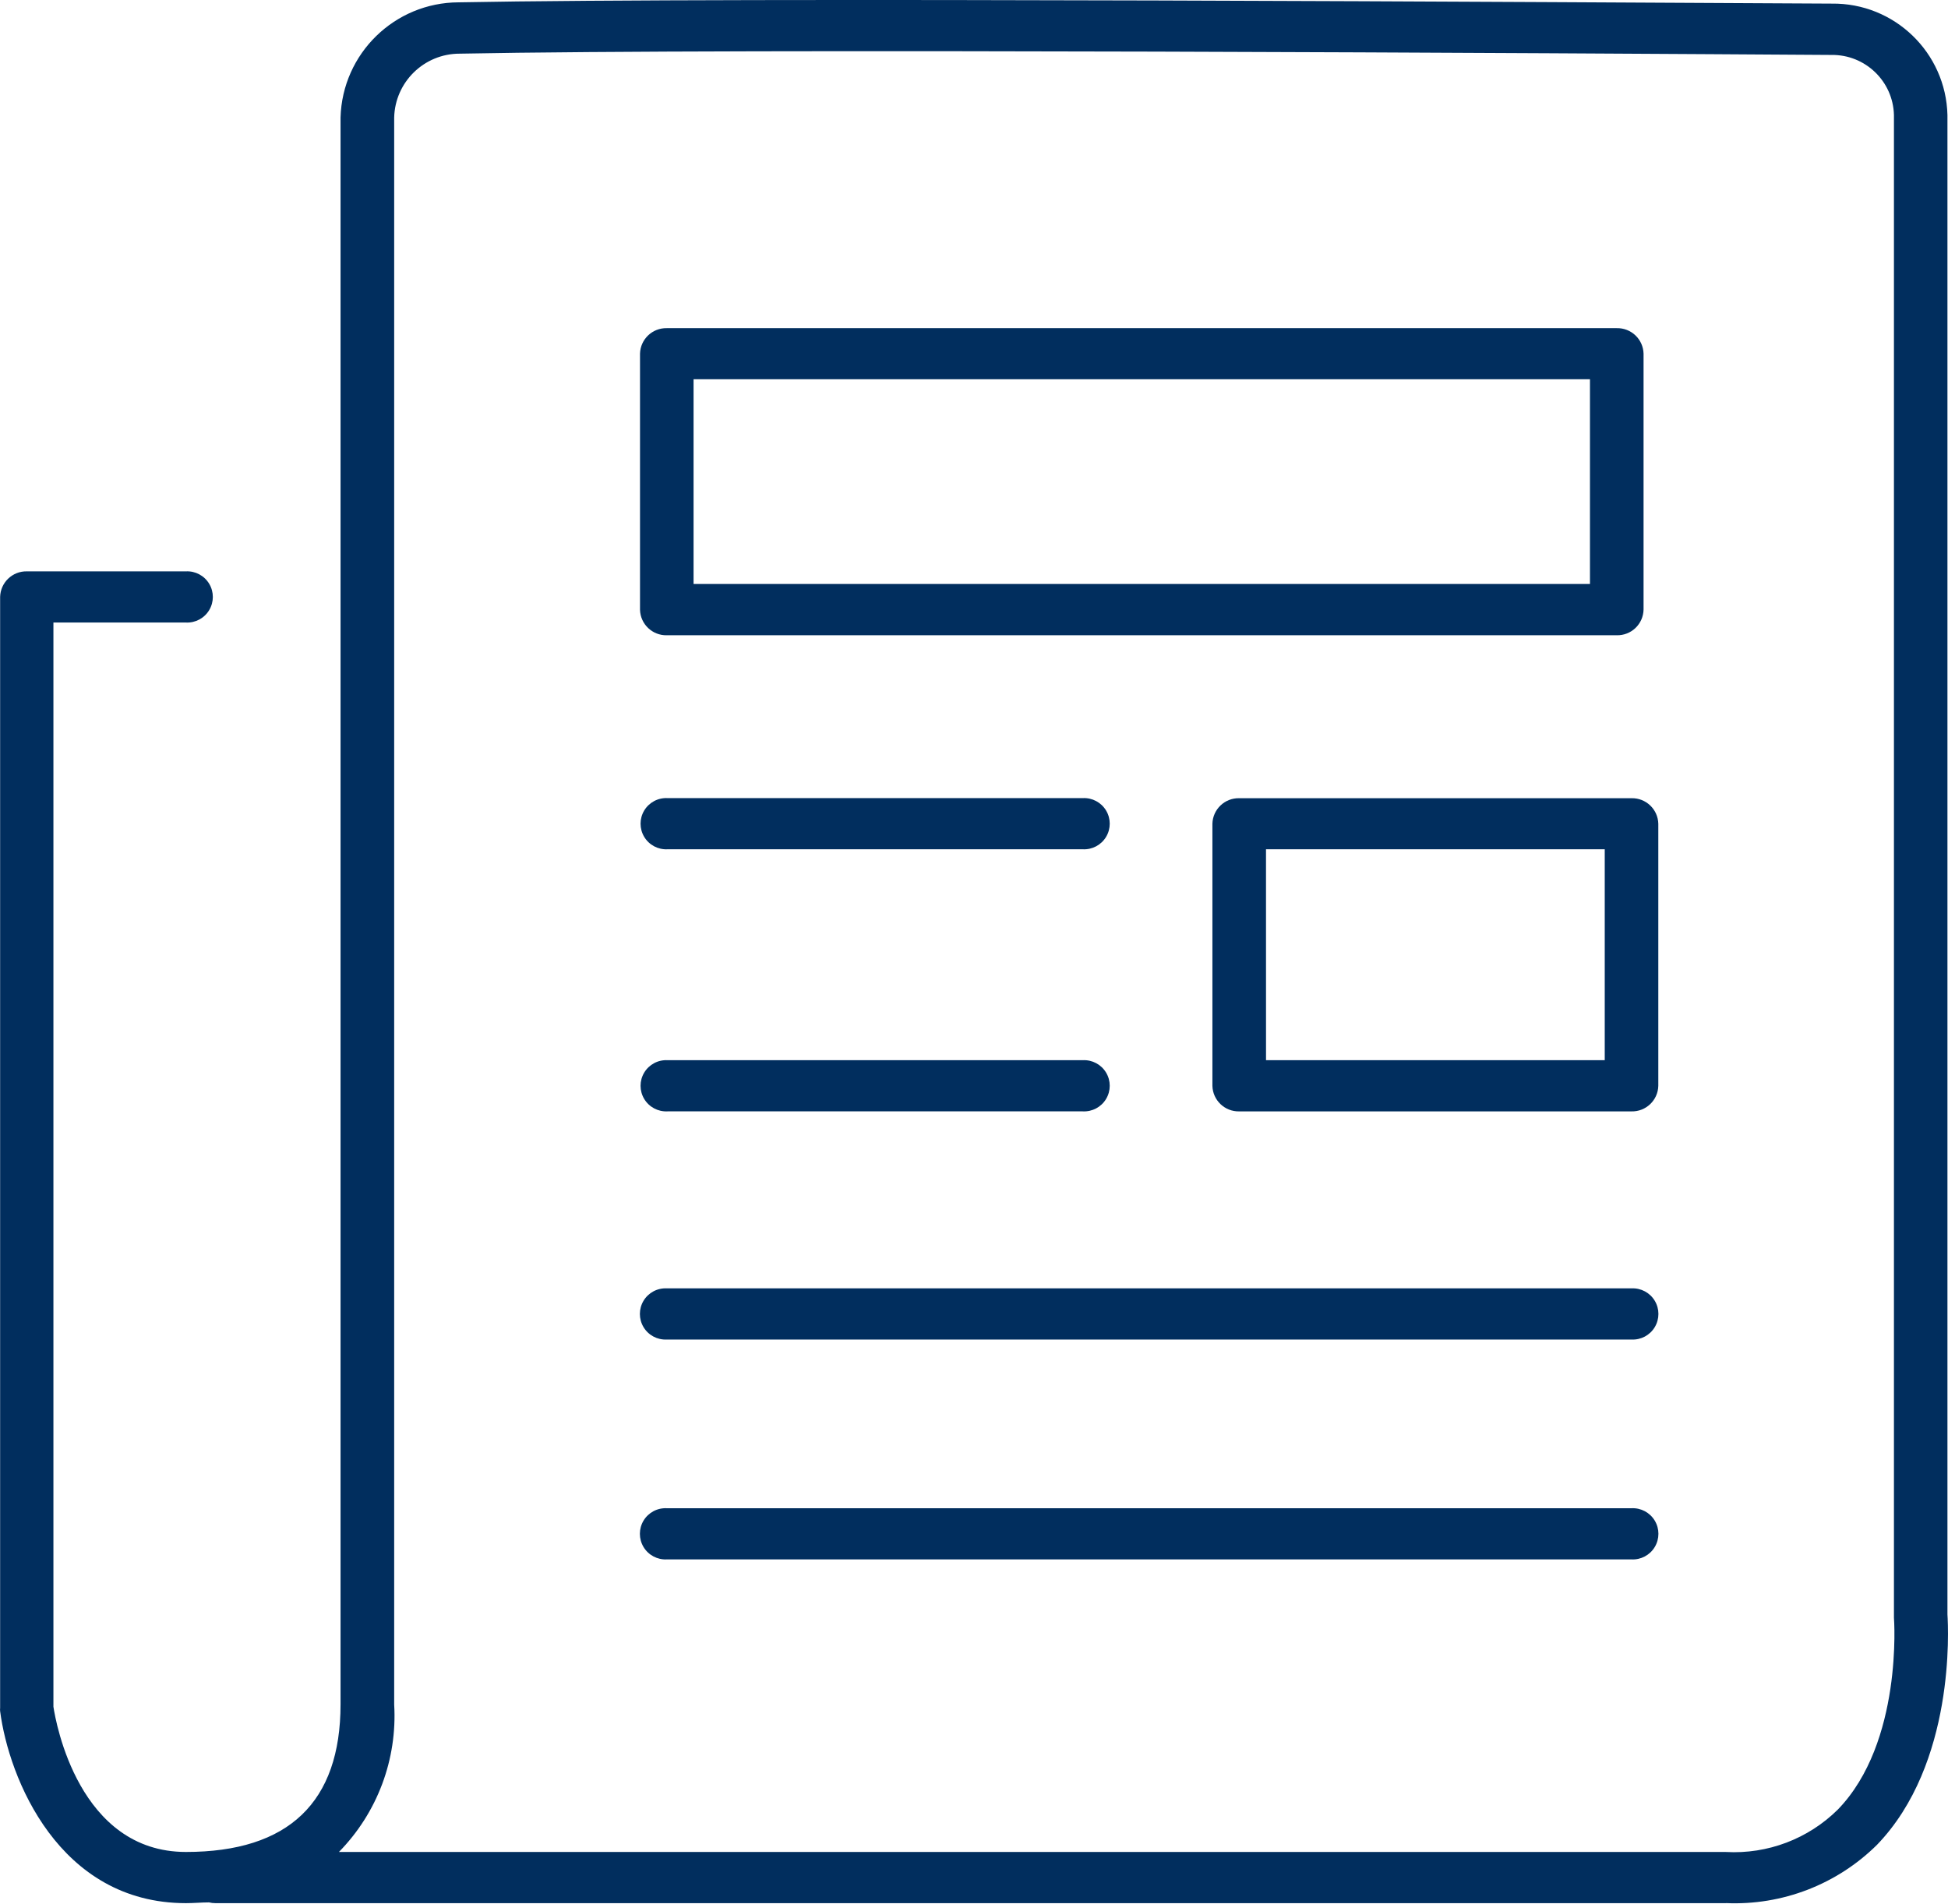
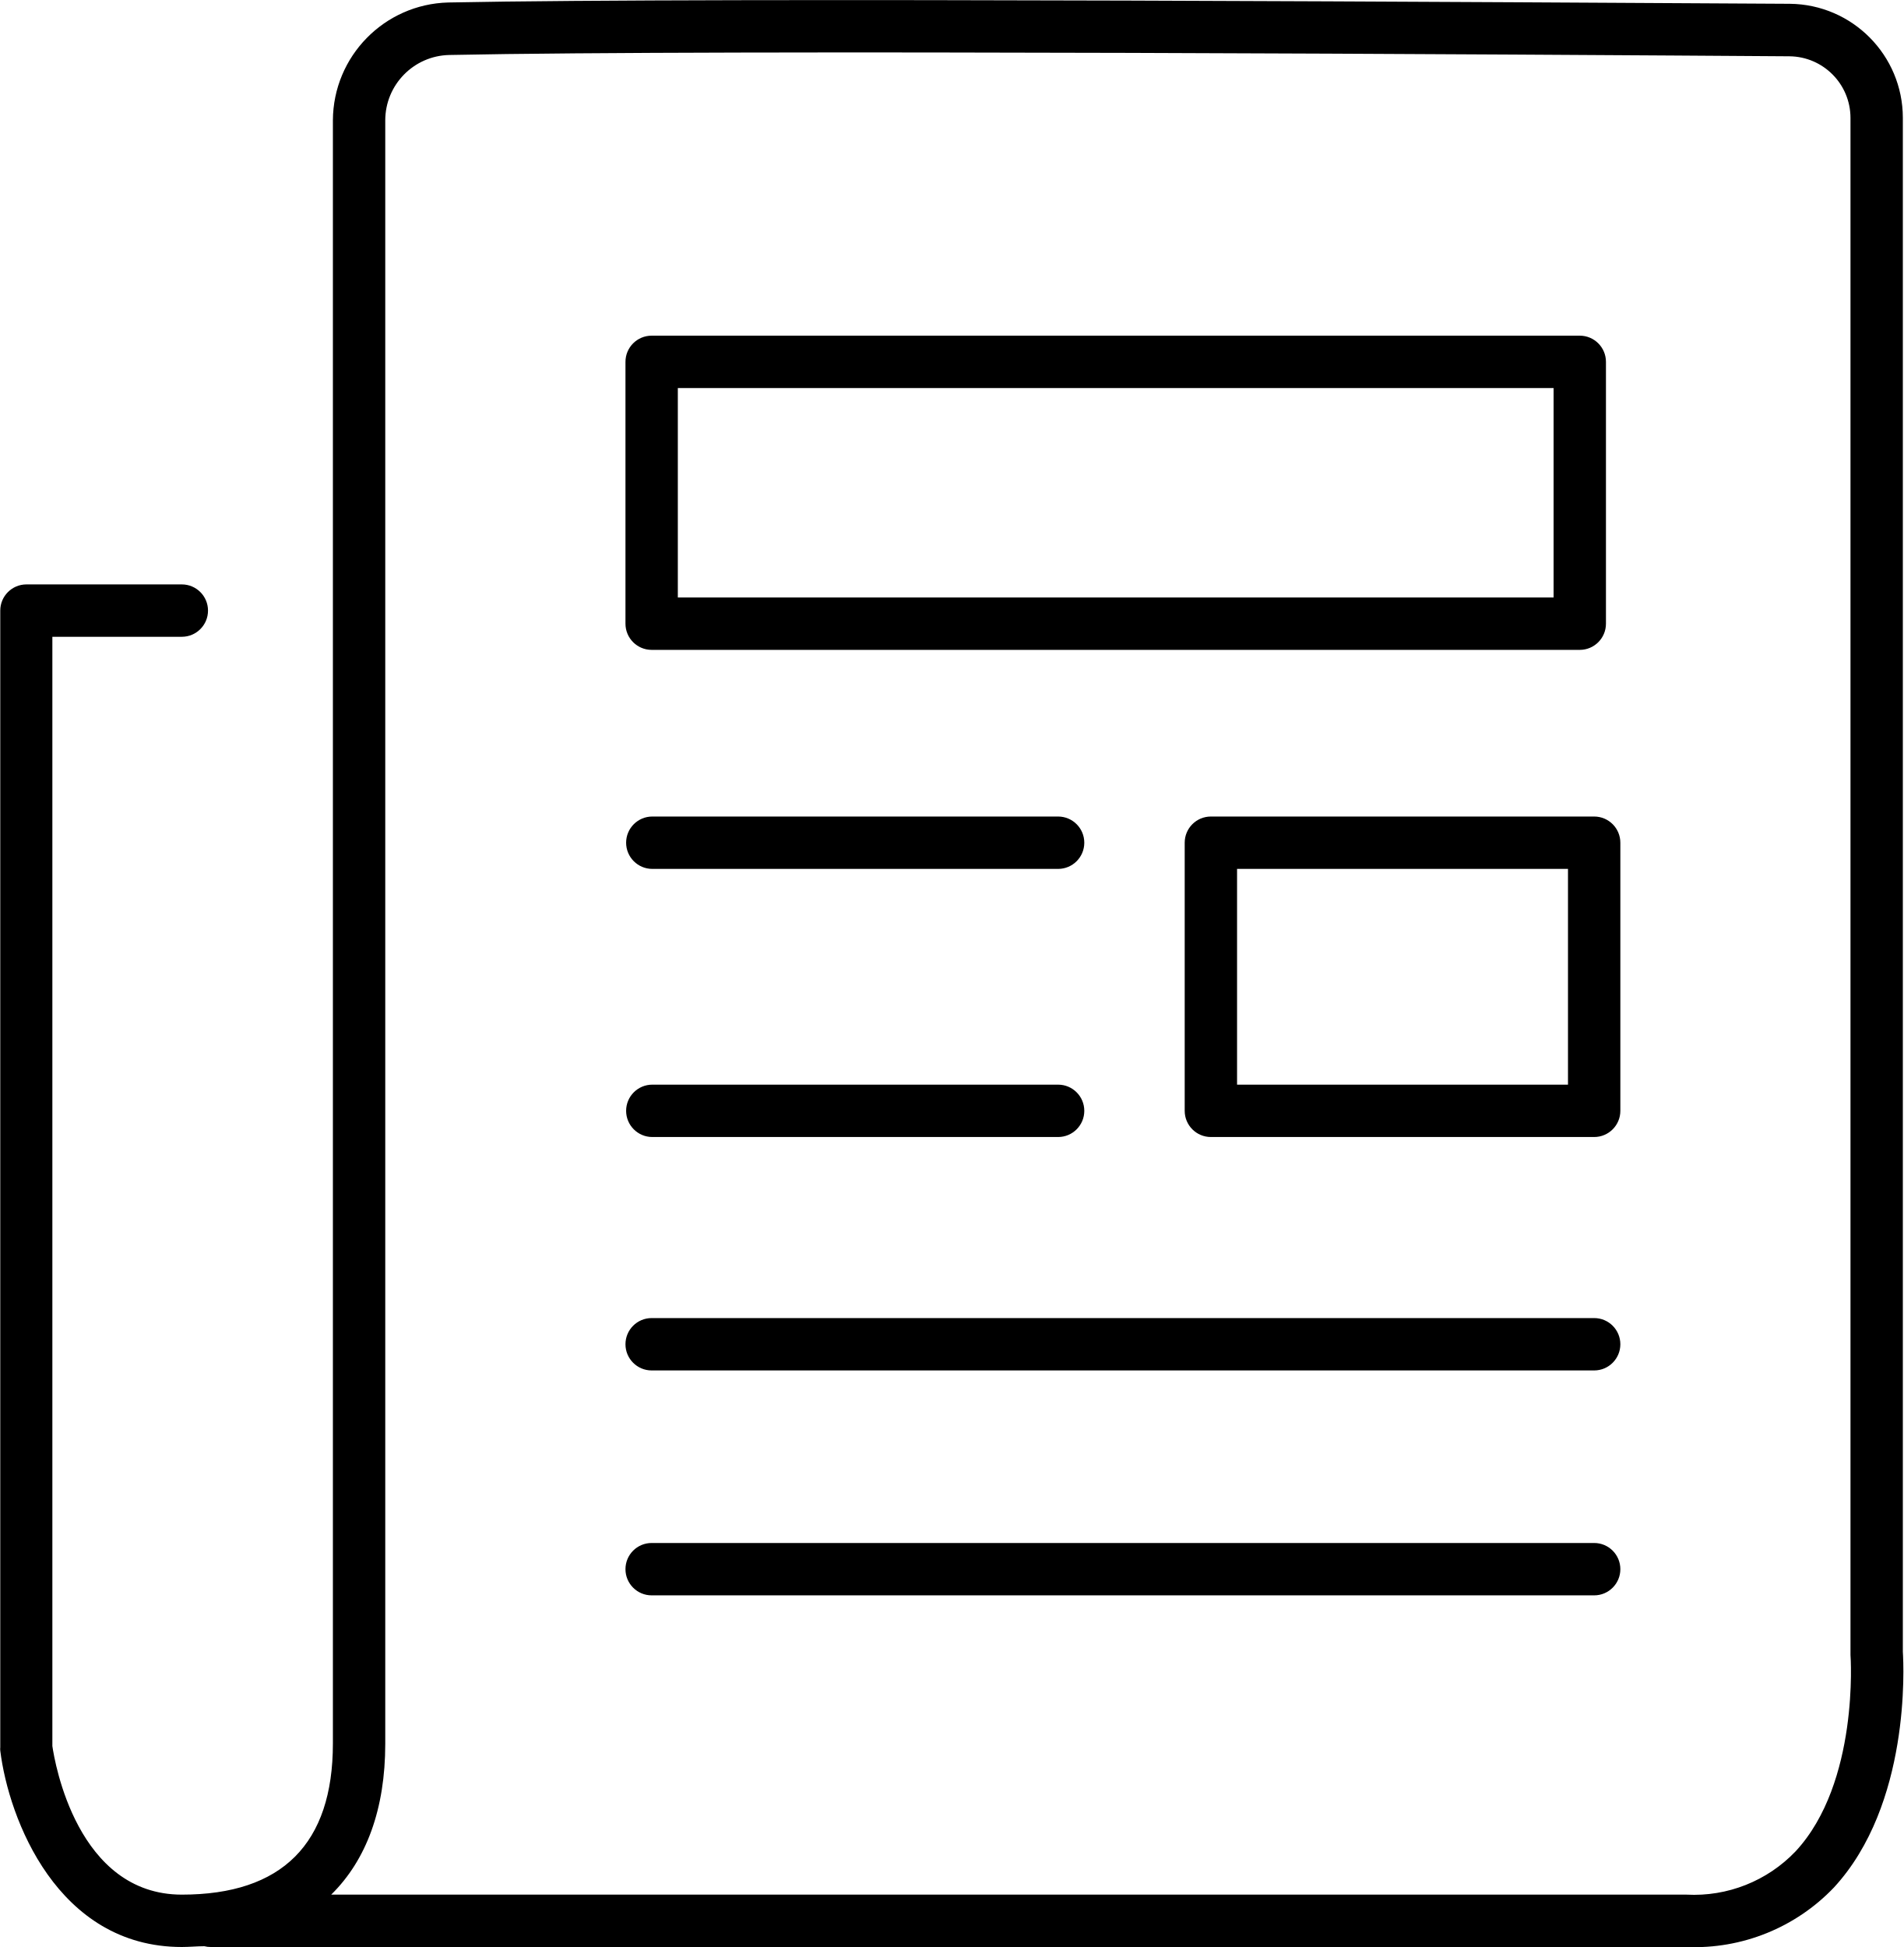
- <svg xmlns="http://www.w3.org/2000/svg" width="91.673" height="89.588" viewBox="0 0 91.673 89.588">
-   <defs>
-     <style>.a{fill:#012e5e;}</style>
-   </defs>
-   <g transform="translate(0 0)">
-     <g transform="translate(0)">
-       <path class="a" d="M81.237,89.587H10.15a1.225,1.225,0,0,1-.3-.036c-.353,0-.713.036-1.085.036-5.99,0-8.342-5.9-8.746-9.036a.633.633,0,0,1,0-.151V28.1a1.234,1.234,0,0,1,1.261-1.2H8.763a1.206,1.206,0,1,1,0,2.409H2.527V80.34c.113.753,1.2,6.837,6.236,6.837,4.83,0,7.276-2.337,7.276-6.951V5.538A5.577,5.577,0,0,1,21.594.117c13.1-.253,52.776,0,64.624.06A5.377,5.377,0,0,1,91.66,5.424V76c.044.675.366,7.024-3.317,10.843a9.51,9.51,0,0,1-7.106,2.741Zm-65.28-2.409h65.28A6.935,6.935,0,0,0,86.5,85.183c3.071-3.162,2.648-8.987,2.642-9.035V5.424A2.9,2.9,0,0,0,86.2,2.593c-11.841-.078-51.483-.319-64.554-.06a3.081,3.081,0,0,0-3.083,3.012V80.238a9.141,9.141,0,0,1-2.6,6.939Z" transform="translate(-0.013 -0.007)" />
-       <path class="a" d="M93.746,40.1H49.041a1.234,1.234,0,0,1-1.261-1.2V26.845a1.234,1.234,0,0,1,1.261-1.2H93.746a1.234,1.234,0,0,1,1.261,1.2V38.892A1.234,1.234,0,0,1,93.746,40.1ZM50.3,37.687H92.485V28.049H50.3Z" transform="translate(-17.661 -10.199)" />
-       <path class="a" d="M110.223,77.116H91.761a1.234,1.234,0,0,1-1.261-1.2V63.575a1.234,1.234,0,0,1,1.261-1.2h18.462a1.234,1.234,0,0,1,1.261,1.2V75.911A1.234,1.234,0,0,1,110.223,77.116Zm-17.2-2.409h15.94V64.779H93.022Z" transform="translate(-33.444 -24.804)" />
-       <path class="a" d="M68.638,64.779H49.091a1.206,1.206,0,1,1,0-2.409H68.638a1.206,1.206,0,1,1,0,2.409Z" transform="translate(-17.68 -24.804)" />
-       <path class="a" d="M68.638,85.259H49.091a1.206,1.206,0,1,1,0-2.409H68.638a1.206,1.206,0,1,1,0,2.409Z" transform="translate(-17.68 -32.948)" />
-       <path class="a" d="M94.44,103.089h-45.4a1.206,1.206,0,1,1,0-2.409h45.4a1.206,1.206,0,1,1,0,2.409Z" transform="translate(-17.661 -40.038)" />
-       <path class="a" d="M94.44,120.269h-45.4a1.206,1.206,0,1,1,0-2.409h45.4a1.206,1.206,0,1,1,0,2.409Z" transform="translate(-17.661 -46.869)" />
+ <svg xmlns="http://www.w3.org/2000/svg" viewBox="0 0 145.4 148.72">
+   <g id="Capa_2" data-name="Capa 2">
+     <g id="Ebene_1" data-name="Ebene 1">
+       <path d="M128.83,148.72H16.09a1.86,1.86,0,0,1-.48-.06c-.56,0-1.13.06-1.72.06-9.5,0-13.23-9.79-13.87-15a1.1,1.1,0,0,1,0-.25V46.64a2,2,0,0,1,2-2H13.89a2,2,0,0,1,0,4H4v84.73c.18,1.25,1.9,11.35,9.89,11.35,7.66,0,11.54-3.88,11.54-11.54V9.19a9.05,9.05,0,0,1,8.81-9c20.77-.42,83.7,0,102.49.1A8.72,8.72,0,0,1,145.36,9V126.17c.07,1.12.58,11.66-5.26,18A14.72,14.72,0,0,1,128.83,148.72Zm-103.53-4H128.83a10.73,10.73,0,0,0,8.34-3.31c4.87-5.25,4.2-14.92,4.19-15V9a4.71,4.71,0,0,0-4.66-4.7c-18.78-.13-81.65-.53-102.38-.1a5,5,0,0,0-4.89,5v124C29.43,138.16,28,142.07,25.3,144.72Z" />
+       <path d="M120.68,49.64H49.78a2,2,0,0,1-2-2v-20a2,2,0,0,1,2-2h70.9a2,2,0,0,1,2,2v20A2,2,0,0,1,120.68,49.64Zm-68.9-4h66.9v-16H51.78Z" />
+       <path d="M121.78,86.85H92.5a2,2,0,0,1-2-2V64.37a2,2,0,0,1,2-2h29.28a2,2,0,0,1,2,2V84.85A2,2,0,0,1,121.78,86.85Zm-27.28-4h25.28V66.37H94.5Z" />
+       <path d="M80.83,66.37h-31a2,2,0,0,1,0-4H80.83a2,2,0,0,1,0,4Z" />
+       <path d="M80.83,86.85h-31a2,2,0,0,1,0-4H80.83a2,2,0,1,1,0,4Z" />
+       <path d="M121.78,104.68h-72a2,2,0,0,1,0-4h72a2,2,0,0,1,0,4Z" />
+       <path d="M121.78,121.86h-72a2,2,0,1,1,0-4h72a2,2,0,0,1,0,4Z" />
    </g>
  </g>
</svg>
